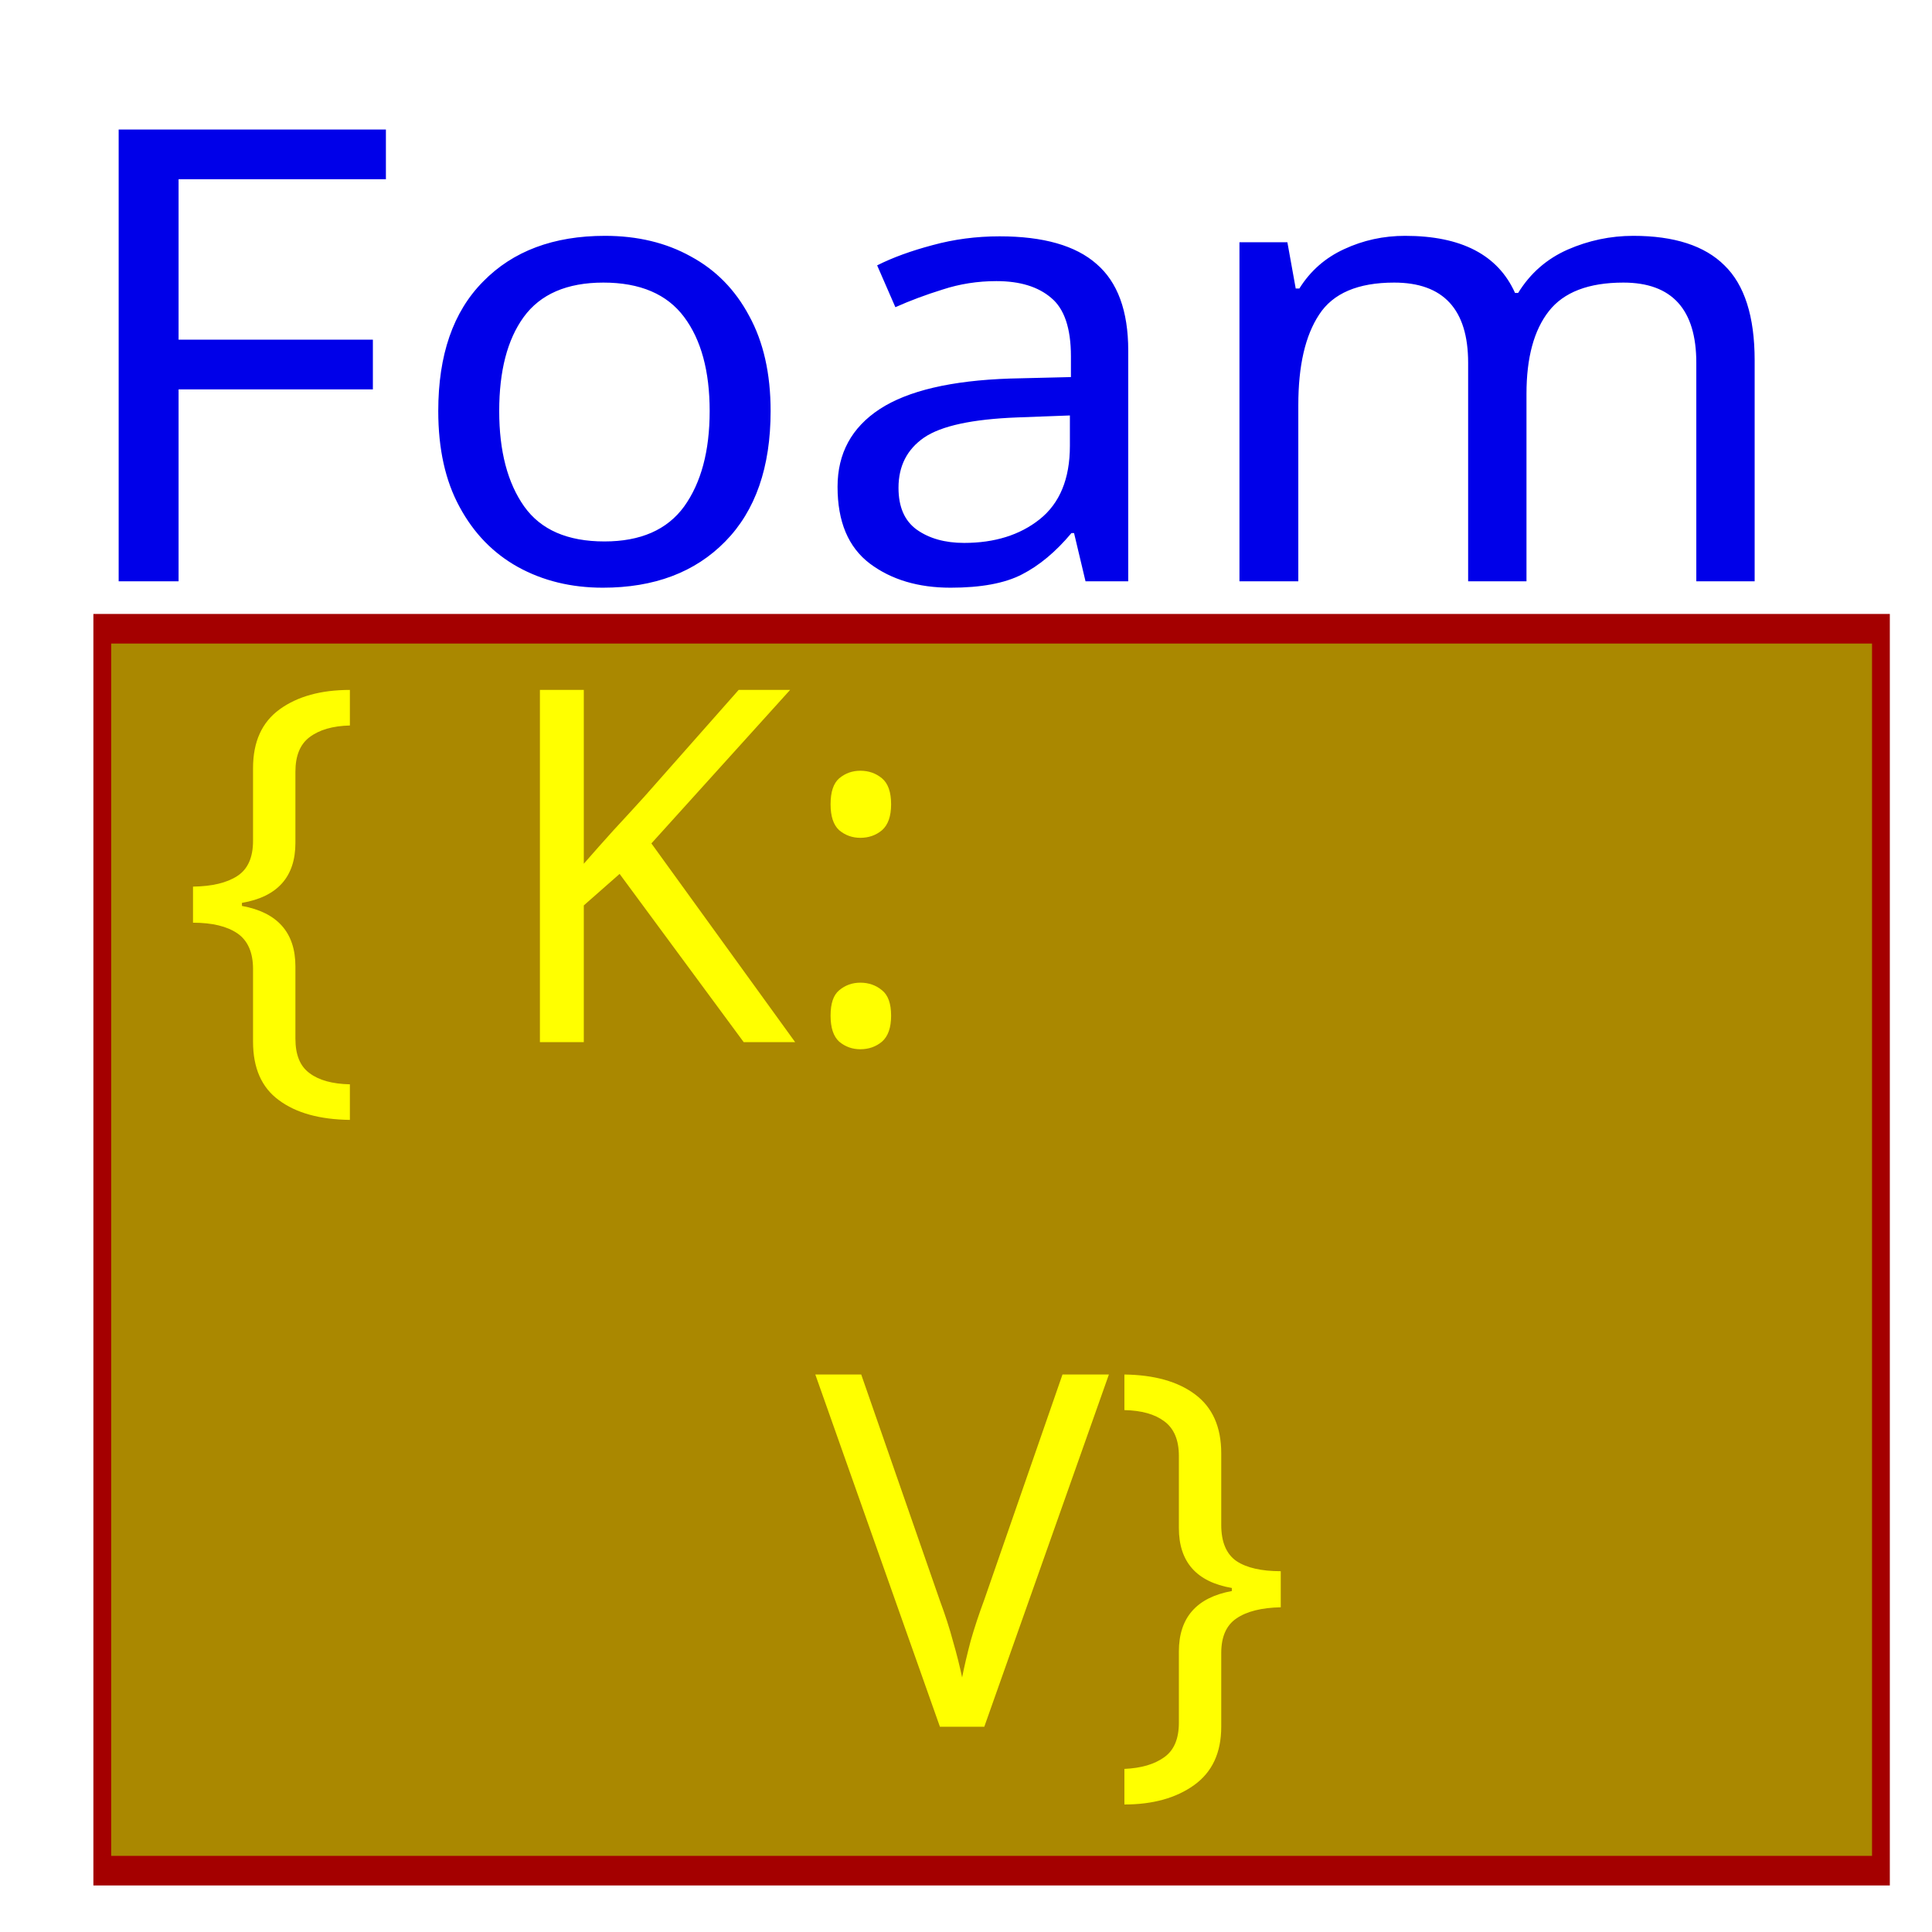
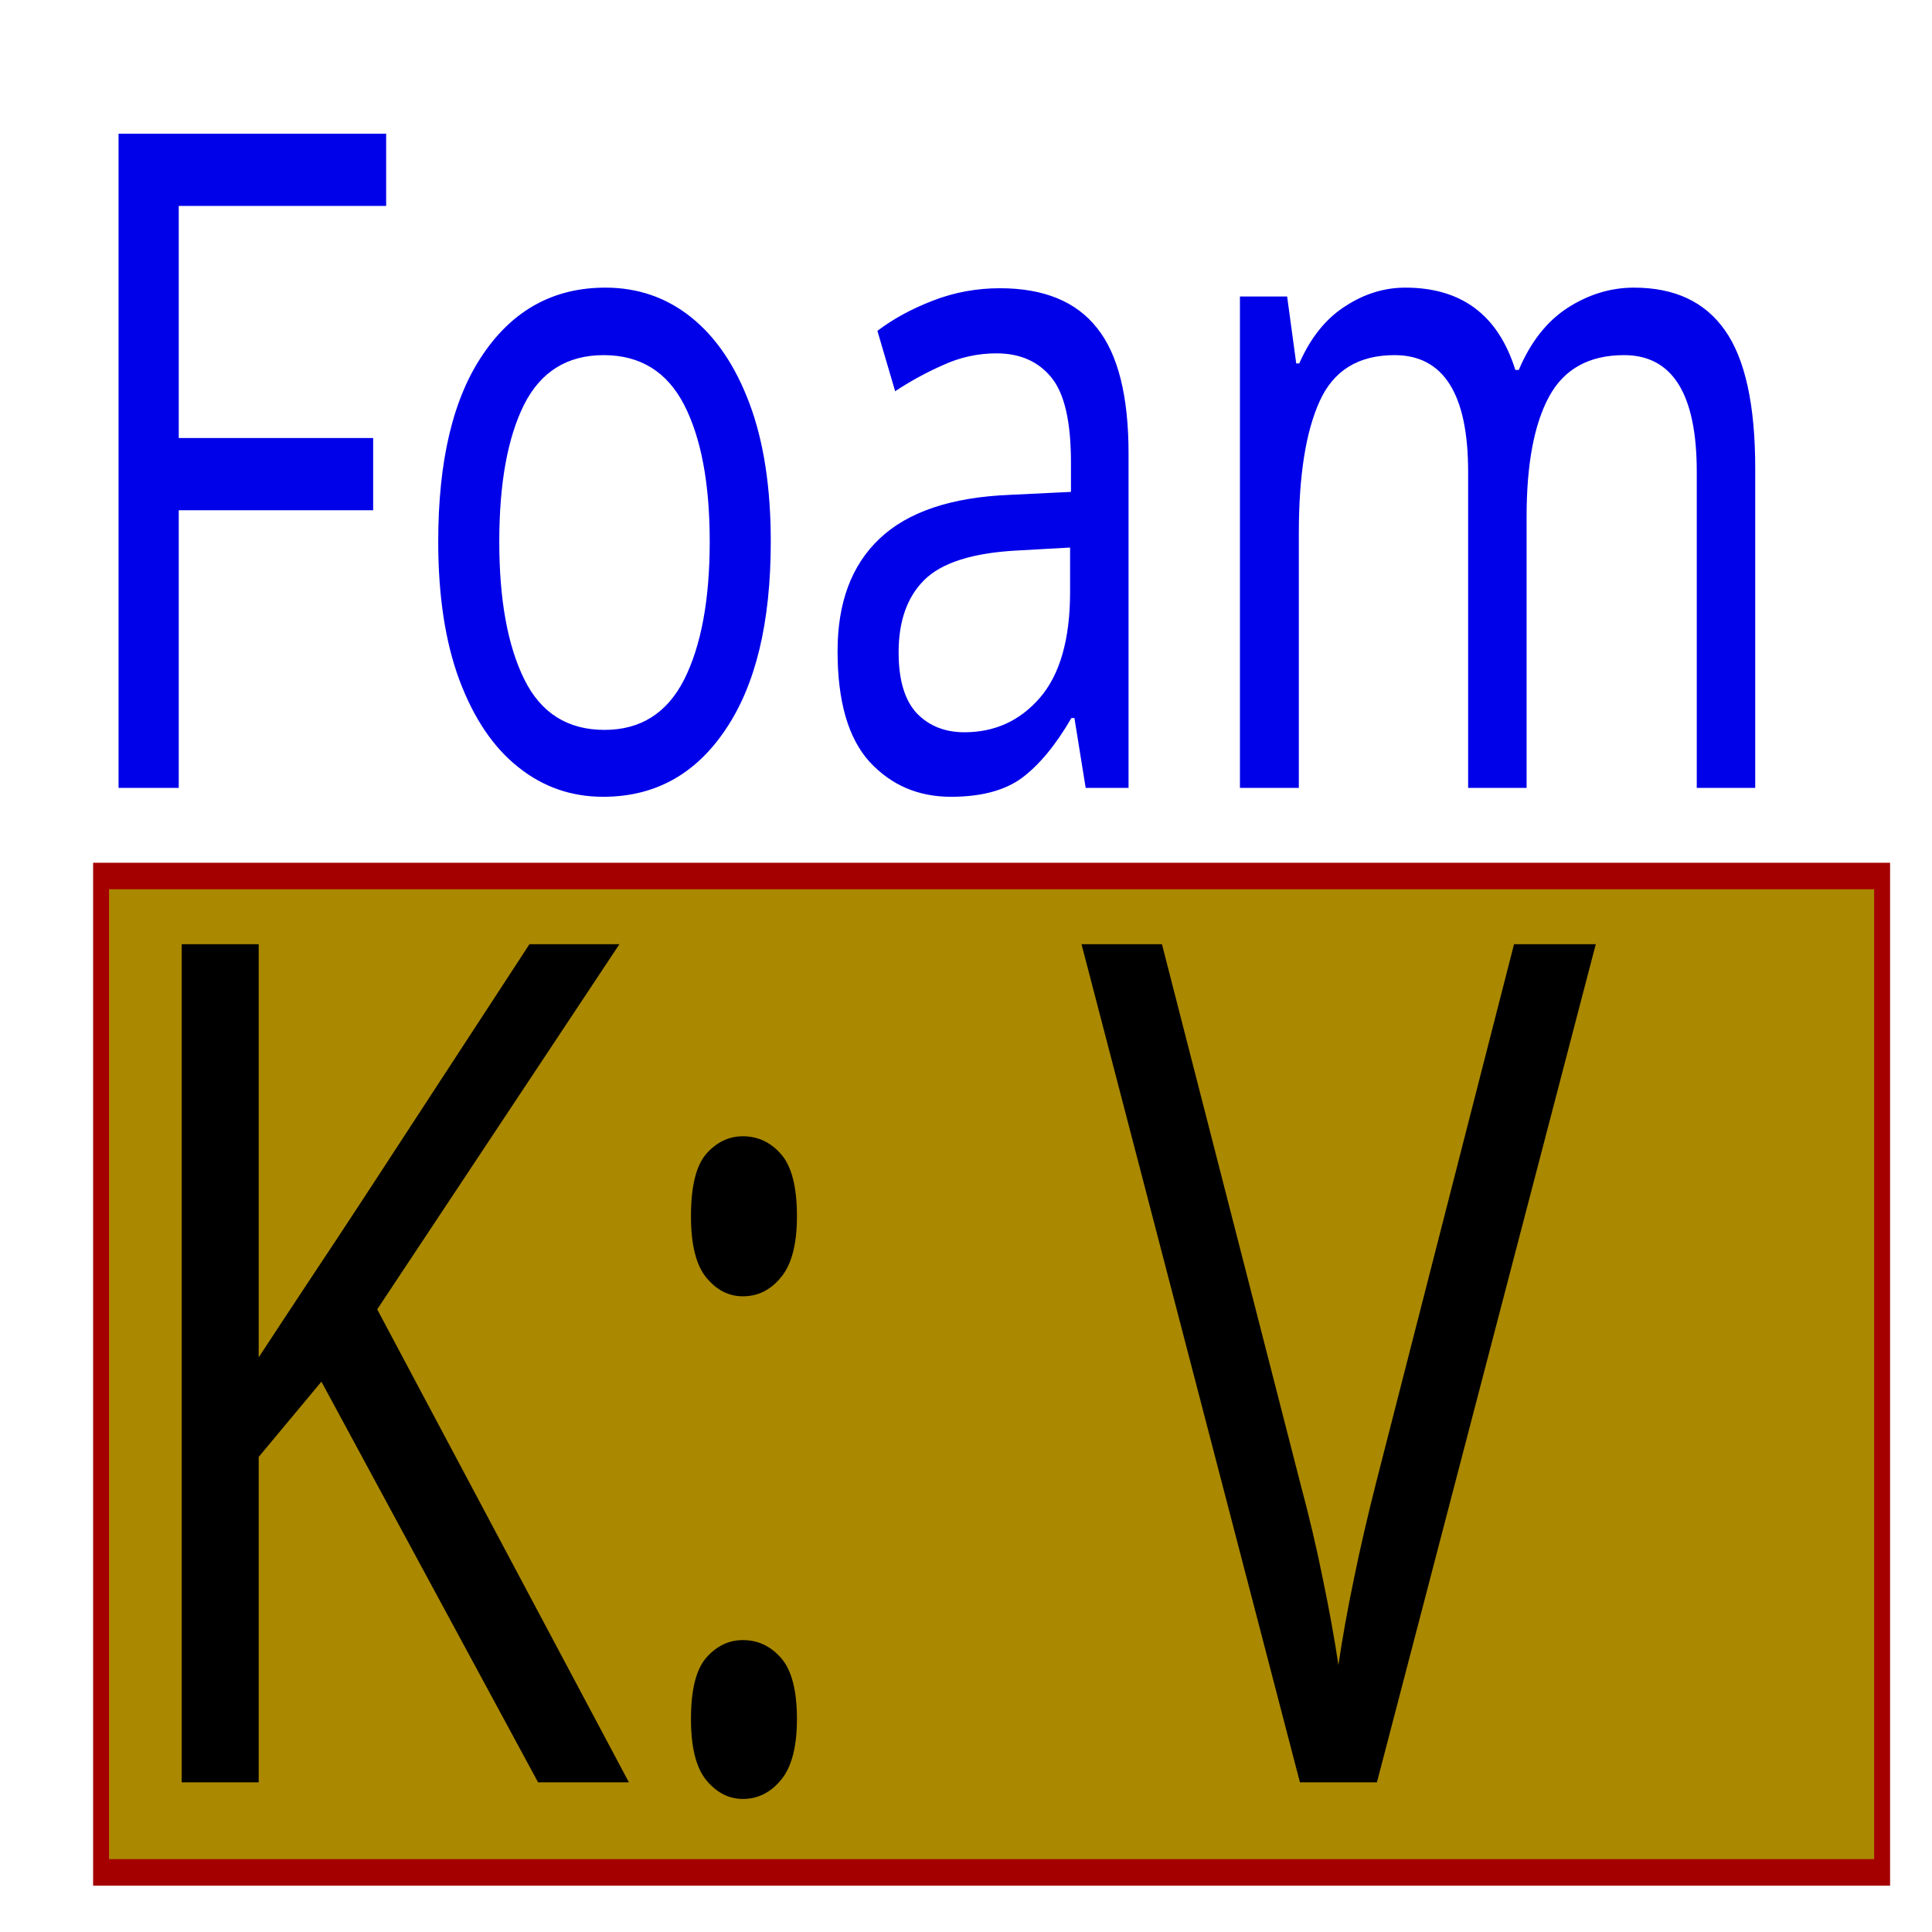
- <svg xmlns="http://www.w3.org/2000/svg" xmlns:xlink="http://www.w3.org/1999/xlink" version="1.1" id="svg2860" height="64px" width="64px">
+ <svg xmlns="http://www.w3.org/2000/svg" xmlns:xlink="http://www.w3.org/1999/xlink" width="64px" height="64px" id="svg2860" version="1.1">
  <defs id="defs2862">
-     <radialGradient gradientUnits="userSpaceOnUse" r="19.467" fy="28.87" fx="45.883" cy="28.87" cx="45.883" id="radialGradient3692" xlink:href="#linearGradient3377" />
-     <radialGradient gradientTransform="matrix(0.97435,0.2250379,-0.4623105,2.001673,48.48755,-127.9988)" r="19.467" fy="97.37" fx="135.383" cy="97.37" cx="135.383" gradientUnits="userSpaceOnUse" id="radialGradient3703" xlink:href="#linearGradient3377" />
+     <radialGradient xlink:href="#linearGradient3377" id="radialGradient3692" cx="45.883" cy="28.87" fx="45.883" fy="28.87" r="19.467" gradientUnits="userSpaceOnUse" />
+     <radialGradient xlink:href="#linearGradient3377" id="radialGradient3703" gradientUnits="userSpaceOnUse" cx="135.383" cy="97.37" fx="135.383" fy="97.37" r="19.467" gradientTransform="matrix(0.97435,0.2250379,-0.4623105,2.001673,48.48755,-127.9988)" />
    <linearGradient id="linearGradient3377">
-       <stop style="stop-color:#faff2b;stop-opacity:1;" offset="0" id="stop3379" />
-       <stop style="stop-color:#ffaa00;stop-opacity:1;" offset="1" id="stop3381" />
+       <stop id="stop3379" offset="0" style="stop-color:#faff2b;stop-opacity:1;" />
+       <stop id="stop3381" offset="1" style="stop-color:#ffaa00;stop-opacity:1;" />
    </linearGradient>
-     <radialGradient gradientTransform="matrix(1.385259,-5.1367833e-2,3.7056289e-2,0.9993132,-60.3924,7.704044)" r="19.467" fy="81.87" fx="148.883" cy="81.87" cx="148.883" gradientUnits="userSpaceOnUse" id="radialGradient3705" xlink:href="#linearGradient3377" />
+     <radialGradient xlink:href="#linearGradient3377" id="radialGradient3705" gradientUnits="userSpaceOnUse" cx="148.883" cy="81.87" fx="148.883" fy="81.87" r="19.467" gradientTransform="matrix(1.385259,-5.1367833e-2,3.7056289e-2,0.9993132,-60.3924,7.704044)" />
  </defs>
  <g id="layer1">
-     <g id="text2992" style="font-style:normal;font-weight:normal;font-size:55.995px;line-height:125%;font-family:'Bitstream Vera Sans';letter-spacing:0px;word-spacing:0px;fill:#ef2929;fill-opacity:1;stroke:#a40000;stroke-width:0.932" transform="matrix(0.8322319,0,0,1.384536,-17.06151,-35.84372)">
-       <rect y="40.932" x="24.572" height="29.714" width="70.798" id="rect32" style="fill:#aa8800;fill-rule:evenodd;stroke-width:0.708" />
-       <text xml:space="preserve" style="font-style:normal;font-weight:normal;font-size:55.995px;line-height:0%;font-family:sans-serif;letter-spacing:0px;word-spacing:0px;fill:#0000e9;fill-opacity:1;stroke:none;stroke-width:1px;stroke-linecap:butt;stroke-linejoin:miter;stroke-opacity:1" x="17.056" y="52.813" id="text4148" transform="scale(1.327055,0.7535483)">
-         <tspan id="tspan4150" x="17.056" y="52.813" style="font-size:20.1px;line-height:1.25;stroke-width:1px">Foam</tspan>
+     <g transform="matrix(0.8322319,0,0,1.384536,-17.06151,-35.84372)" style="font-style:normal;font-weight:normal;font-size:55.995px;line-height:125%;font-family:'Bitstream Vera Sans';letter-spacing:0px;word-spacing:0px;fill:#ef2929;fill-opacity:1;stroke:#a40000;stroke-width:0.932" id="text2992">
+       <rect style="fill:#aa8800;fill-rule:evenodd;stroke-width:0.634" id="rect32" width="70.893" height="23.839" x="24.524" y="46.848" />
+       <text transform="scale(1.103074,0.9065576)" id="text4148" y="49.348" x="20.519" style="font-style:normal;font-weight:normal;font-size:67.365px;line-height:0%;font-family:sans-serif;letter-spacing:0px;word-spacing:0px;fill:#0000e9;fill-opacity:1;stroke:none;stroke-width:1.203px;stroke-linecap:butt;stroke-linejoin:miter;stroke-opacity:1" xml:space="preserve">
+         <tspan style="font-size:24.181px;line-height:1.25;stroke-width:1.203px" y="49.348" x="20.519" id="tspan4150">Foam</tspan>
      </text>
-       <text xml:space="preserve" style="font-style:normal;font-weight:normal;font-size:55.438px;line-height:0%;font-family:sans-serif;letter-spacing:0px;word-spacing:0px;fill:#ffff00;fill-opacity:1;stroke:none;stroke-width:0.99px;stroke-linecap:butt;stroke-linejoin:miter;stroke-opacity:1" x="21.511" y="65.306" id="text4152" transform="scale(1.284954,0.7782381)">
-         <tspan x="21.511" y="65.306" id="tspan4156" style="font-size:15.153px;line-height:1.25;fill:#ffff00;stroke-width:0.99px">{ K:</tspan>
-         <tspan id="tspan46" x="21.511" y="86.352" style="font-size:15.153px;line-height:1.25;fill:#ffff00;stroke-width:0.99px">     V}</tspan>
+       <text transform="scale(1.101774,0.9076274)" id="text4152" y="75.506" x="22.171" style="font-style:normal;font-weight:normal;font-size:113.264px;line-height:0%;font-family:sans-serif;letter-spacing:0px;word-spacing:0px;fill:#000000;fill-opacity:1;stroke:none;stroke-width:2.023px;stroke-linecap:butt;stroke-linejoin:miter;stroke-opacity:1;" xml:space="preserve">
+         <tspan style="font-size:30.958px;line-height:1.25;fill:#000000;stroke-width:2.023px;" y="75.506" x="22.171" id="tspan46">K: V</tspan>
      </text>
    </g>
  </g>
</svg>
